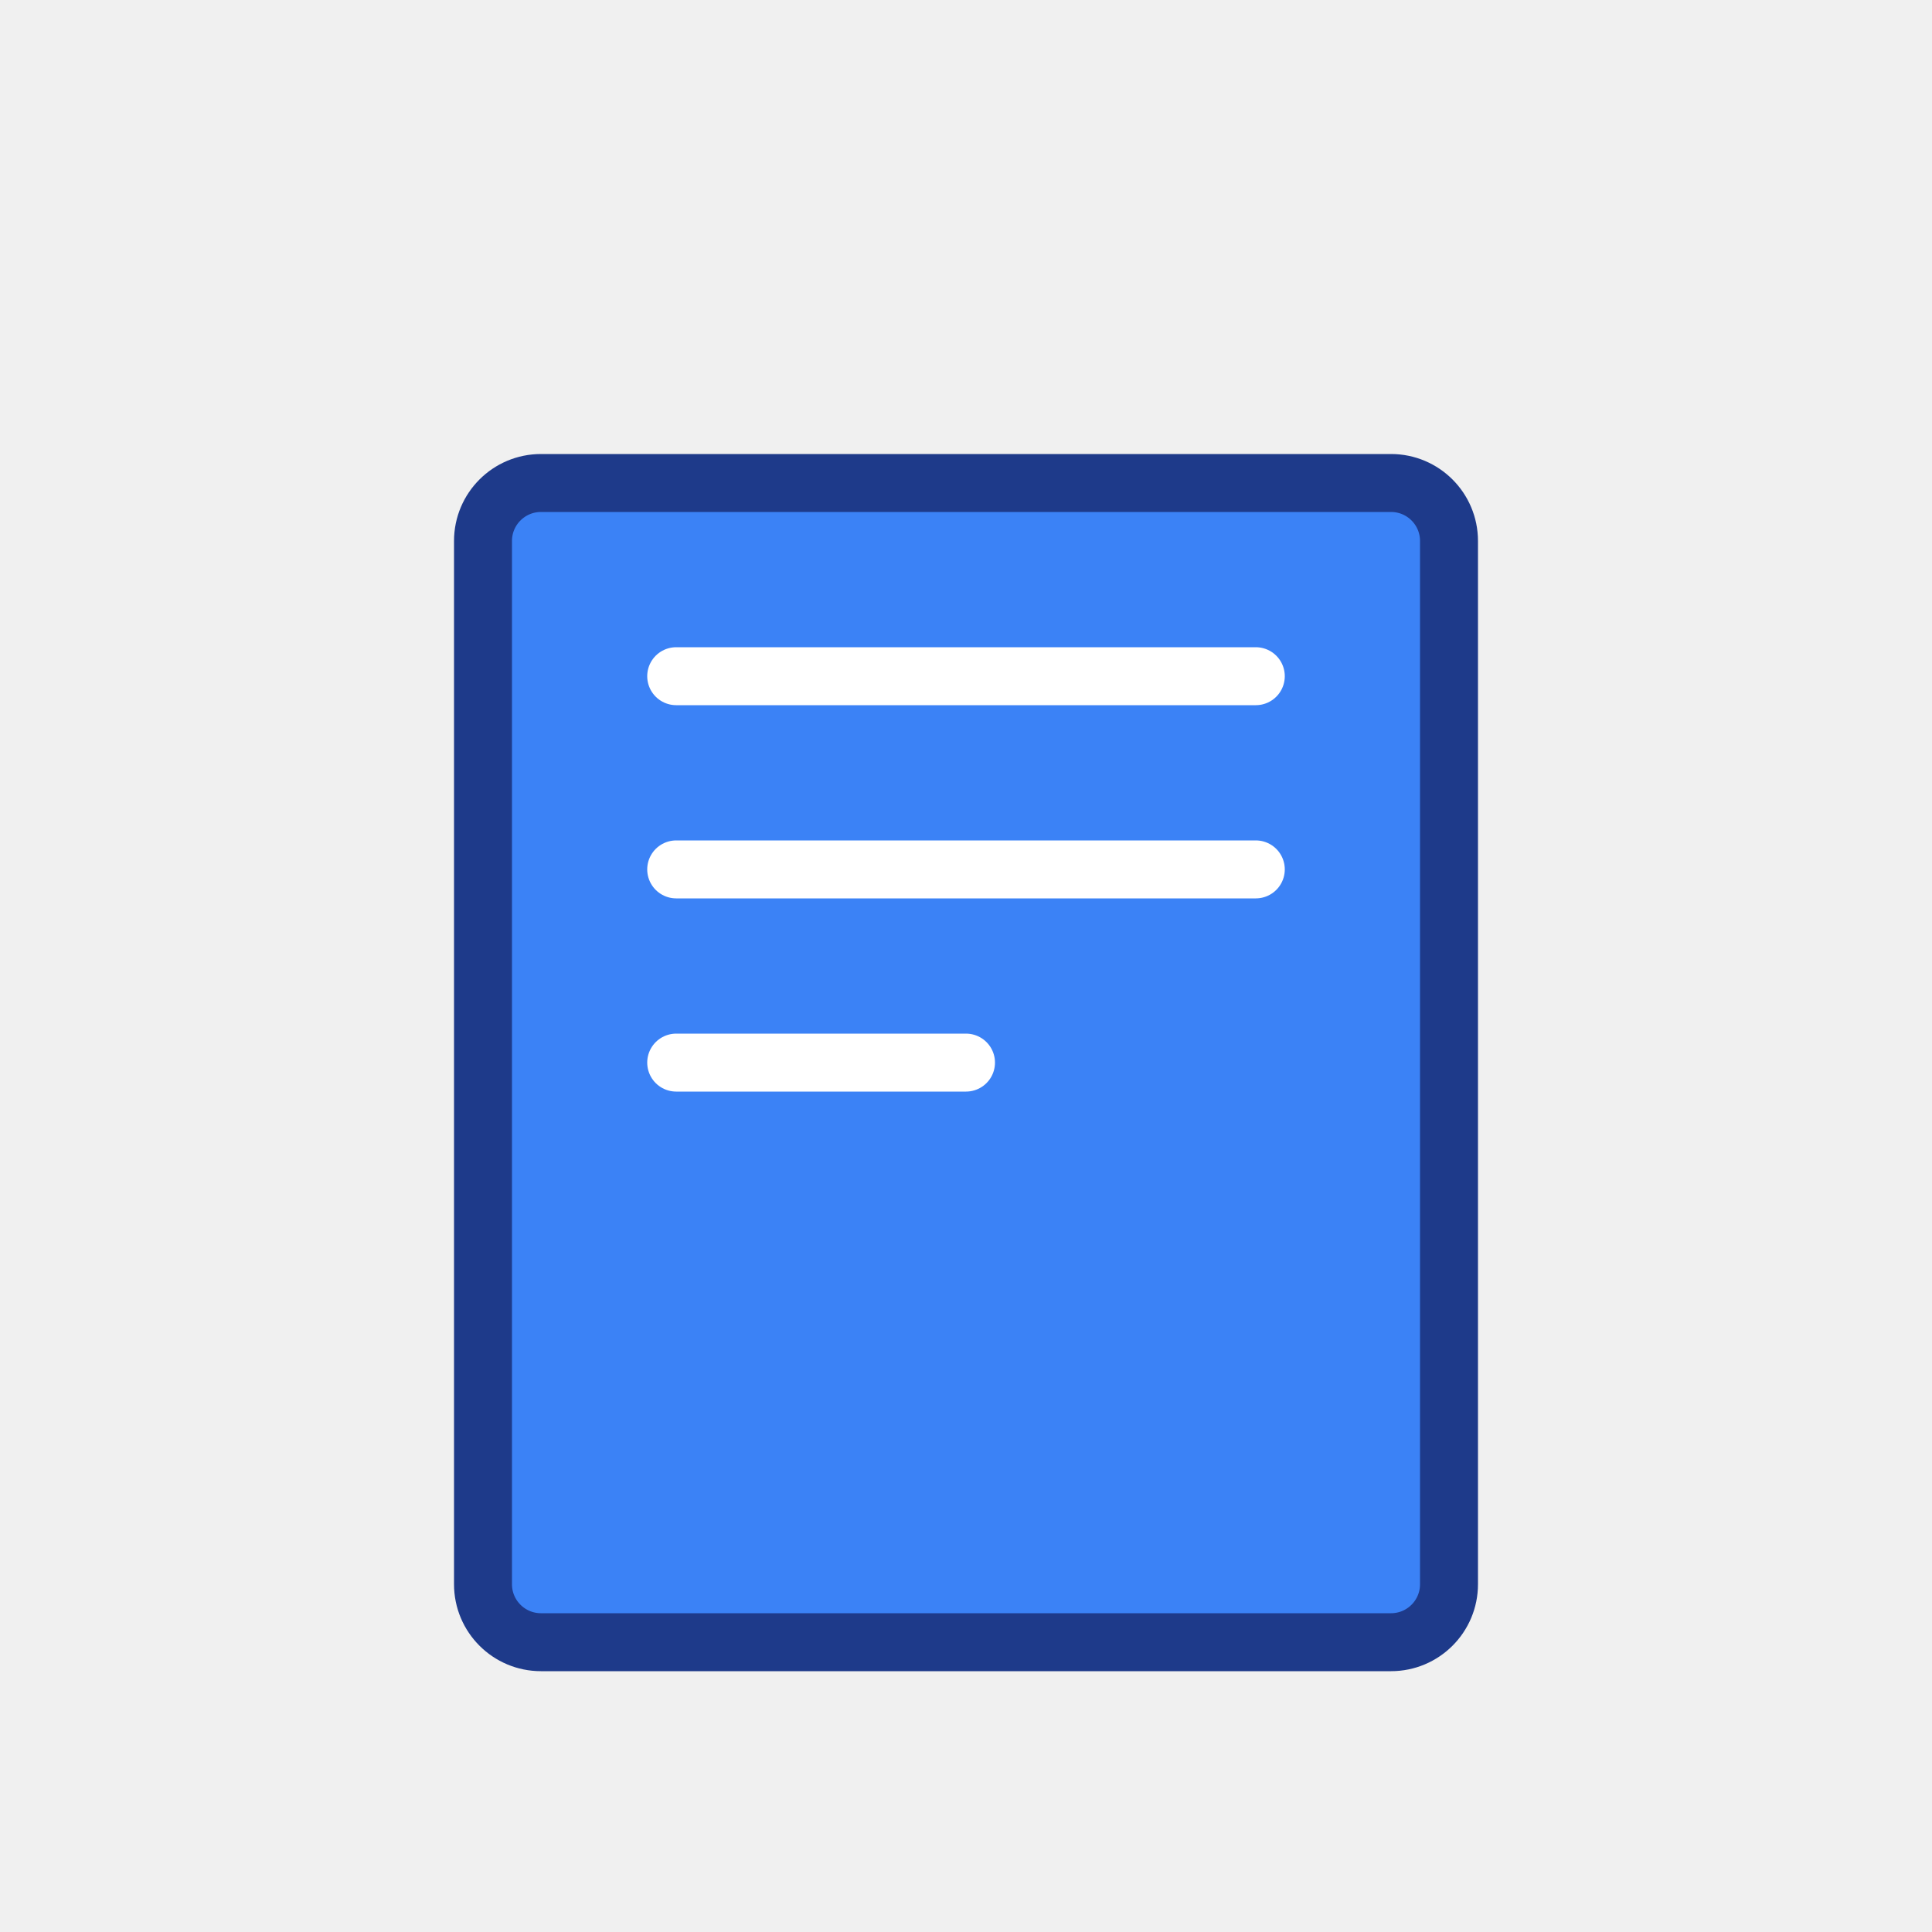
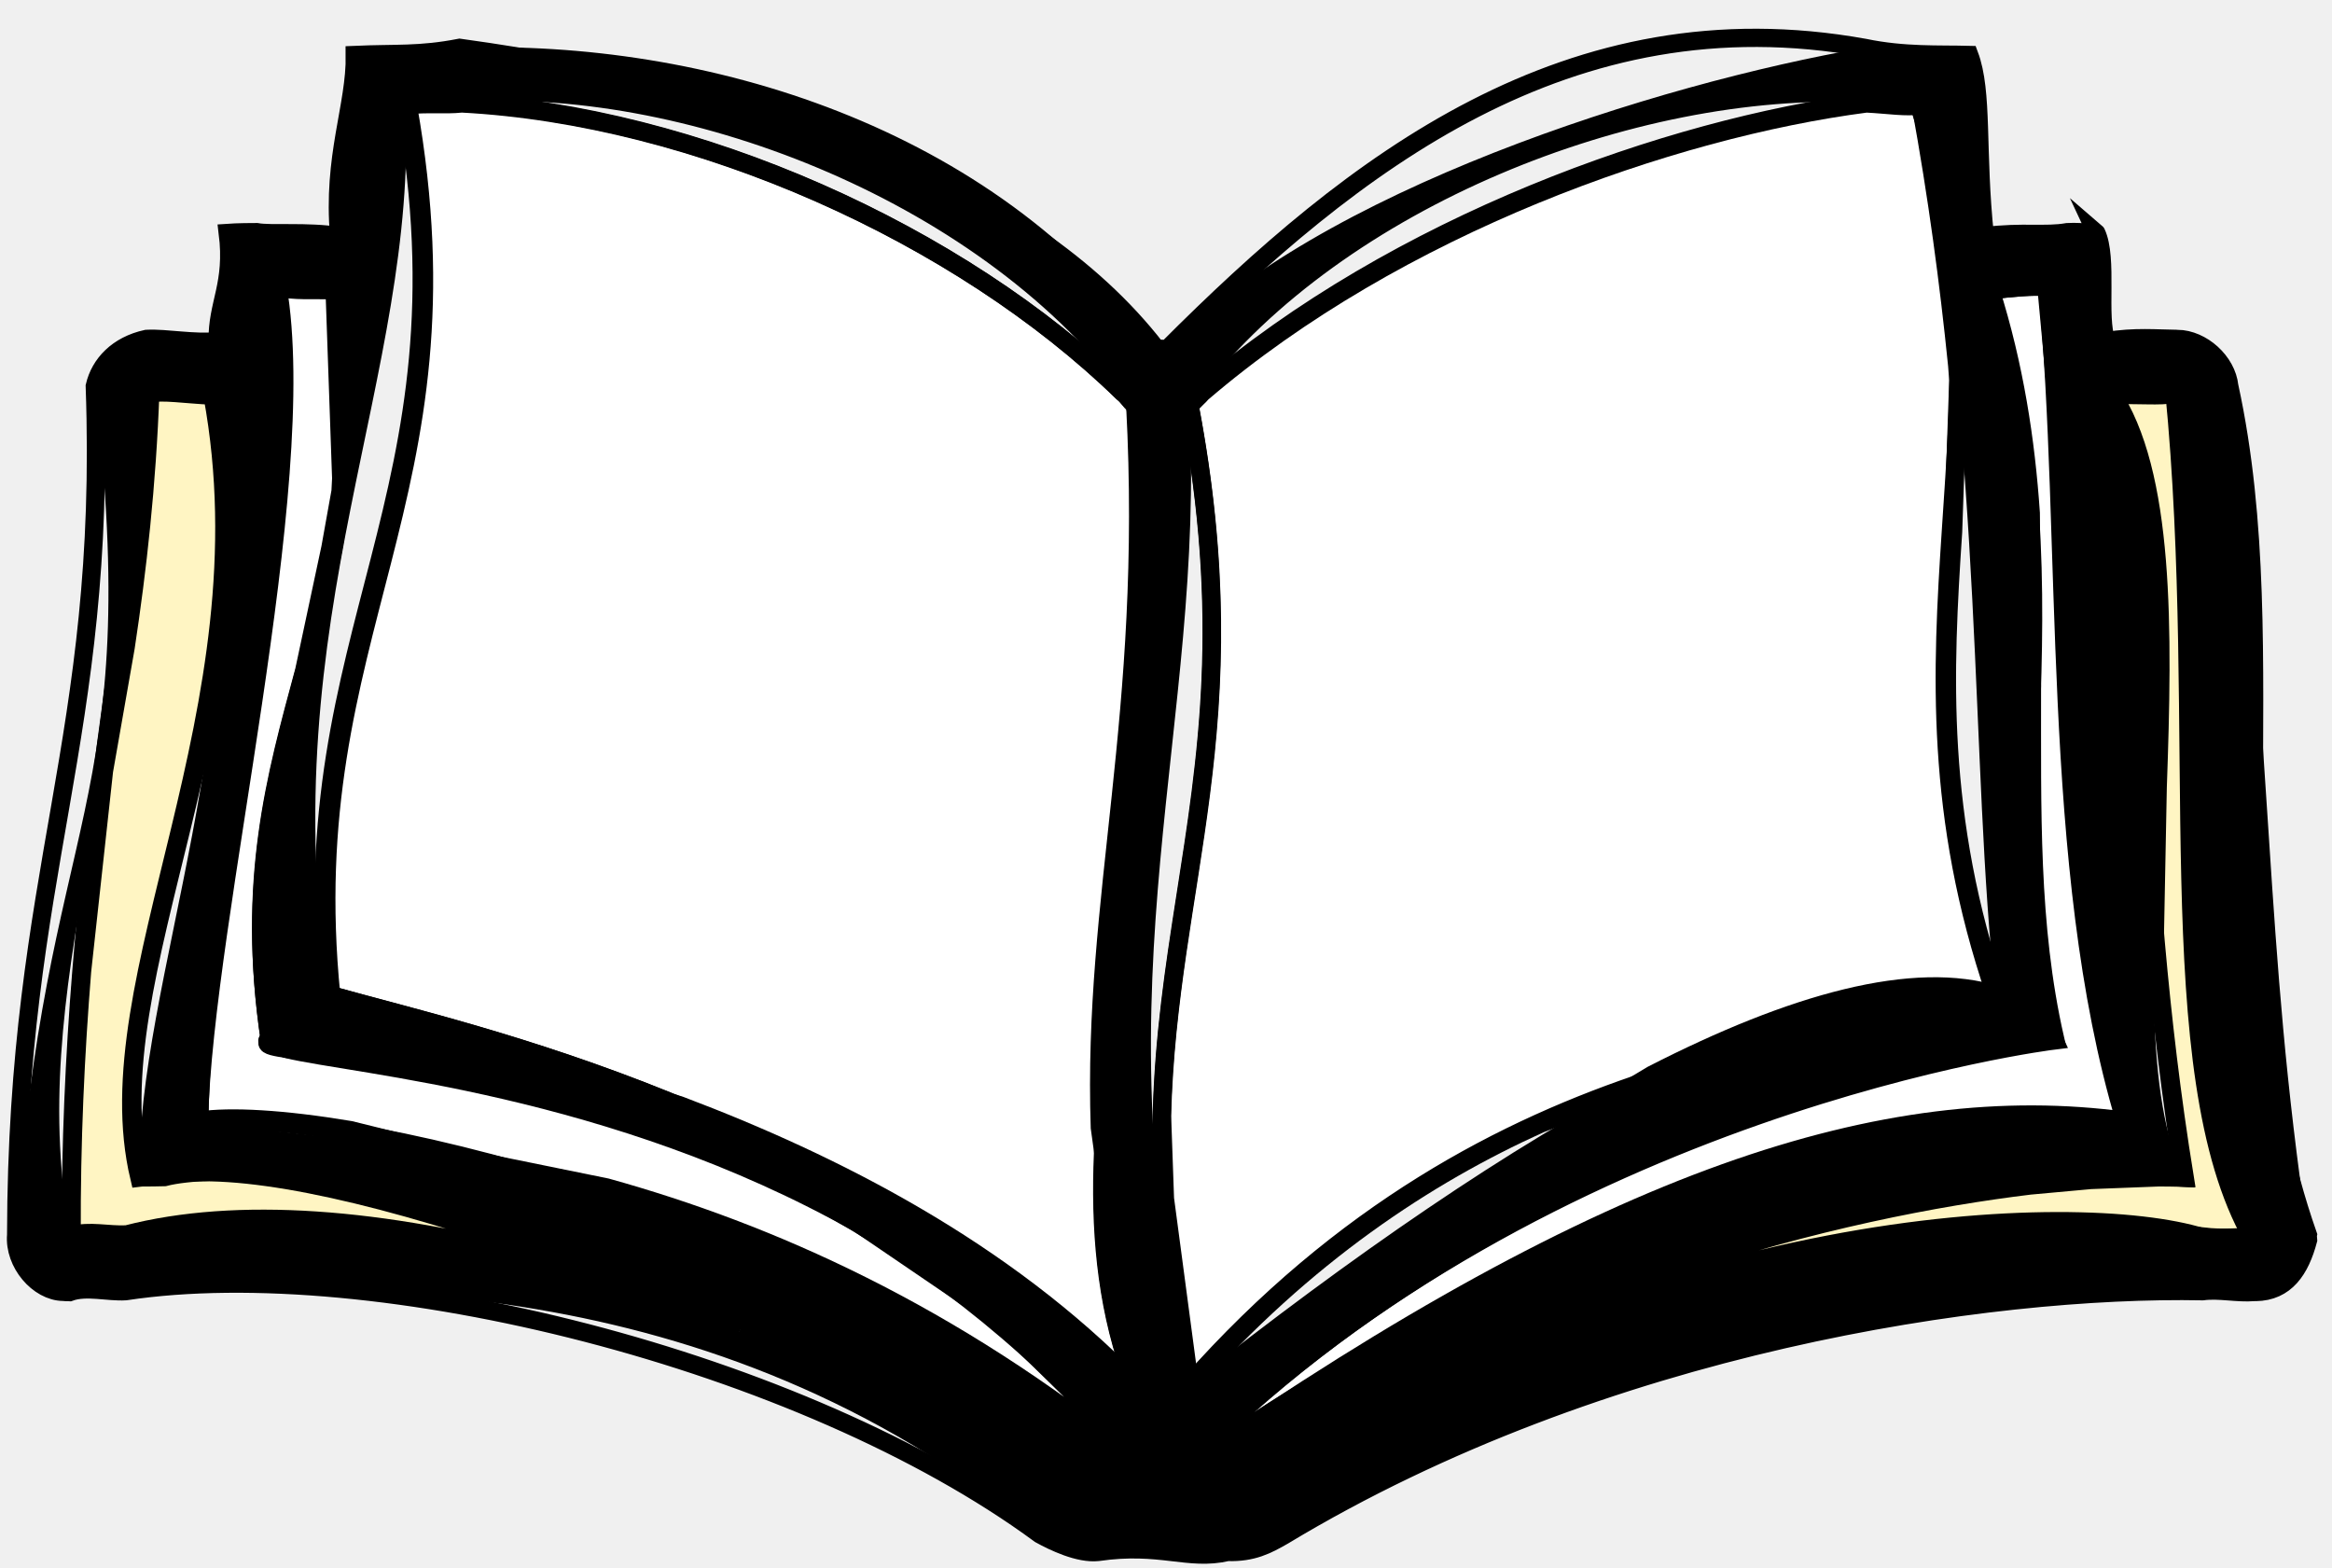
- <svg xmlns="http://www.w3.org/2000/svg" viewBox="0 0 100 100" fill="none">
-   <rect x="25" y="25" width="50" height="60" rx="3" fill="#3b82f6" stroke="#1e3a8a" stroke-width="3" />
-   <path d="M35 35 L 65 35" stroke="white" stroke-width="3" stroke-linecap="round" />
-   <path d="M35 45 L 65 45" stroke="white" stroke-width="3" stroke-linecap="round" />
-   <path d="M35 55 L 50 55" stroke="white" stroke-width="3" stroke-linecap="round" />
+ <svg xmlns="http://www.w3.org/2000/svg" width="293" height="197" viewBox="0 0 293 197" fill="none">
+   <g transform="translate(-467 -568)">
+     <g>
+       <path d="M701.497 581C704.295 581.142 706.526 581.531 708.326 581.234 710.414 592.662 711.861 603.547 712.908 613.9L713.047 615.778 712.391 634.849C711.226 652.352 710.32 670.62 718 693.057 707.497 689.732 692.24 693.983 674.554 703.055L671.244 705.046 660.484 709.213C646.148 715.699 630.978 725.692 616.533 741.984 616.499 742.012 616.479 742.004 616.476 741.96L613.367 718.6 613 708.204C613.756 678.841 624.14 659.266 616.476 619.001 617.108 618.239 617.647 617.82 618.035 617.359 642.614 596.285 677.032 584.182 701.497 581Z" stroke="#000000" stroke-width="2.292" stroke-linecap="butt" stroke-linejoin="miter" stroke-miterlimit="8" stroke-opacity="1" fill="#FFFFFF" fill-rule="evenodd" fill-opacity="1" />
+       <path d="M525.038 581C554.56 582.56 587.643 597.428 608.089 617.357 608.708 617.834 608.836 618.224 609.638 618.997 611.703 658.11 604.219 680.511 605.187 709.675L605.729 713.611 605.612 714.664C605.347 724.113 606.303 733.202 609.638 741.962 609.633 742.001 609.61 742.013 609.582 741.985L609.582 741.985C593.064 724.966 571.712 714.181 552.544 706.927L551.076 706.448 550.928 706.375C533.3 699.232 518.395 695.806 508.615 693.057 504.008 647.003 527.083 630.881 518.242 581.234 520.469 580.937 522.725 581.236 525.038 581Z" stroke="#000000" stroke-width="2.292" stroke-linecap="butt" stroke-linejoin="miter" stroke-miterlimit="8" stroke-opacity="1" fill="#FFFFFF" fill-rule="evenodd" fill-opacity="1" />
+       <path d="M501.869 604C503.961 604.574 506.368 604.267 509.04 604.418L509.869 628.11 509.787 629.73 508.517 636.811 505.217 652.28C501.617 665.602 497.931 678.644 500.877 698.459 500.221 698.869 500.695 699.129 502.121 699.378L502.381 699.41 503.01 699.807C511.624 701.904 543.874 704.24 574.906 721.753L592.017 733.409 609.967 751.009C610.068 751.449 609.902 751.716 609.967 751.963 609.965 752.002 609.935 752.009 609.911 751.989L609.911 751.99C586.432 732.899 563.533 722.847 543.213 717.195L525.786 713.649 511.009 709.991C502.572 708.585 495.923 708.209 492 708.806 492.598 683.217 506.209 629.248 501.869 604Z" stroke="#000000" stroke-width="2.292" stroke-linecap="butt" stroke-linejoin="miter" stroke-miterlimit="8" stroke-opacity="1" fill="#FFFFFF" fill-rule="evenodd" fill-opacity="1" />
+       <path d="M724.212 604.05C727.276 635.176 724.449 676.981 734 708.822 703.894 704.78 669.071 715.9 617.056 751.991 617.024 752.01 617.001 751.998 617 751.965L617 751.013C662.043 706.17 725.196 698.48 725.196 698.48 721.96 684.262 722.322 669.702 722.3 654.226L722.229 652.128 722.154 632.479C721.54 623.382 720.1 613.957 717.1 604.467 719.939 604.127 722.504 603.893 724.212 604.05Z" stroke="#000000" stroke-width="2.292" stroke-linecap="butt" stroke-linejoin="miter" stroke-miterlimit="8" stroke-opacity="1" fill="#FFFFFF" fill-rule="evenodd" fill-opacity="1" />
+       <path d="M485.887 617.143C487.63 616.764 490.357 617.241 493.921 617.402 501.294 657.185 478.645 690.601 484.664 715.688 484.972 715.647 485.796 715.686 487.846 715.632 496.685 714.157 512.427 717.372 532.42 724.212L560 735 535.542 726.447C514.945 720.91 496.713 719.536 482.913 723.1 480.489 723.21 478.321 722.57 476.004 723.201 475.949 711.481 476.476 700.393 477.315 690.002L480.067 664.846 482.786 649.332C484.261 639.593 485.466 628.983 485.887 617.143Z" stroke="#000000" stroke-width="2.292" stroke-linecap="butt" stroke-linejoin="miter" stroke-miterlimit="8" stroke-opacity="1" fill="#FFF5C3" fill-rule="evenodd" fill-opacity="1" />
+       <path d="M740.174 617C744.377 659.718 738.122 702.611 750 723.522 747.903 723.45 746.418 723.744 743.646 723.431L743.646 723.432C728.153 718.626 673.861 720.095 624.409 755.344 624.022 755.617 623.51 755.828 623.005 756 622.927 755.972 623.736 755.44 624.146 755.084 658.157 728.994 698.997 719.75 722.035 716.958L729.658 716.262 738.227 715.932C740.278 715.932 741.39 715.989 741.39 715.989 739.723 705.667 738.591 695.822 737.763 686.489L737.733 686.063 738.102 666.892C738.804 647.174 739.069 627.368 732.186 617.26 735.604 617.016 738.188 617.455 740.174 617Z" stroke="#000000" stroke-width="2.292" stroke-linecap="butt" stroke-linejoin="miter" stroke-miterlimit="8" stroke-opacity="1" fill="#FFF5C3" fill-rule="evenodd" fill-opacity="1" />
+       <path d="M560 735 567.652 737.833 589 749 565.068 737.098 560 735Z" stroke="#000000" stroke-width="2.292" stroke-linecap="butt" stroke-linejoin="miter" stroke-miterlimit="8" stroke-opacity="1" fill="#FBE5D6" fill-rule="evenodd" fill-opacity="1" />
+       <path d="M589 749 601.978 754.305C602.303 754.535 603.036 754.938 602.999 755 602.576 754.858 602.166 754.762 601.829 754.517L589 749Z" stroke="#000000" stroke-width="2.292" stroke-linecap="butt" stroke-linejoin="miter" stroke-miterlimit="8" stroke-opacity="1" fill="#FBE5D6" fill-rule="evenodd" fill-opacity="1" />
+       <path d="M740.581 610.579C740.566 610.579 740.546 610.574 740.53 610.579 737.936 609.989 734.608 610.109 731.656 610.858 731.379 607.997 731.427 600.063 730.383 597.259 730.41 597.197 729.376 597.179 726.75 597.168 723.706 596.49 720.514 597.535 716.386 597.669 715.362 589.973 715.564 584.088 714.422 574.903 708.826 574.306 706.33 573.363 701.247 574.007 675.209 578.511 632.39 592.023 613.719 611.805 613.356 611.894 612.65 611.633 612.283 611.805 591.794 583.836 555.535 572.939 524.754 574.007 519.719 574.091 516.178 573.581 511.58 574.903 512.684 581.392 510.378 587.672 509.615 597.667 505.372 597.459 501.535 597.452 499.252 597.166 496.89 597.167 495.619 597.258 495.619 597.258 495.381 603.809 493.365 605.352 494.348 610.857 490.395 611.18 487.847 610.343 485.473 610.577 485.461 610.583 485.437 610.574 485.422 610.577 481.792 610.251 479.004 612.249 478.908 616.516 485.2 670.165 472.444 670.07 469.03 723.167 468.497 727.834 471.412 729.843 474.929 730.317 475.101 730.364 475.376 730.358 475.55 730.347 475.626 730.345 475.7 730.332 475.765 730.344 477.867 730.144 480.05 730.279 482.769 730.236 509.33 729.704 555.82 726.652 597.671 760.784 600.05 762.66 602.268 763.124 604.936 763 611.382 762.665 616.964 764.301 621.241 763 623.854 762.737 626.376 762.54 628.246 760.952 670.676 733.182 721.573 729.405 743.749 730.237 746.119 730.434 748.258 730.385 750.227 730.337 750.319 730.334 750.323 730.342 750.412 730.339 753.309 730.442 756.868 726.566 757 723.783 757.054 723.581 757.005 723.31 756.972 723.158 751.35 685.354 752.867 664.043 747.093 616.516 747.202 612.243 743.326 610.795 740.581 610.579ZM601.427 755.029C555.217 728.857 510.187 716.239 482.768 723.365 480.653 723.48 478.246 723.465 475.905 723.465 469.938 692.455 484.046 664.793 485.723 617.454 487.387 617.206 490.972 616.988 493.704 617.713 499.542 658.79 484.095 691.157 484.508 715.956 484.489 715.971 485.492 715.917 487.669 715.899 505.229 712.951 550.224 728.754 601.568 754.798 601.902 755.046 602.567 755.49 602.534 755.558 602.17 755.446 601.78 755.249 601.427 755.029ZM609.508 752.366C562.732 714.108 518.263 712.075 492.053 709.095 492.649 683.454 506.207 629.376 501.883 604.077 503.773 604.202 506.161 603.557 509.026 604.495 515.469 639.419 496.719 665.01 500.895 698.727 497.971 702.892 567.998 700.009 609.564 751.383 609.576 751.649 609.492 751.953 609.564 752.339 609.571 752.381 609.542 752.389 609.508 752.366L609.508 752.366ZM609.508 741.889C576.391 707.844 523.887 698.743 508.292 692.954 501.08 645.473 519.57 615.241 517.943 581.115 520.454 580.86 522.042 581.481 524.755 580.881 552.287 578.764 589.39 592.752 608.011 617.243 608.385 617.529 609.008 618.532 609.564 618.883 612.324 671.041 598.066 693.485 609.564 741.865 609.566 741.905 609.543 741.915 609.507 741.888L609.508 741.889ZM616.436 618.887C616.876 618.202 617.713 617.779 617.991 617.245 635.849 594.149 672.217 579.485 701.248 580.88 703.815 581.085 705.82 580.703 708.059 581.114 716.391 626.832 714.494 663.864 717.71 692.953 696.755 686.303 656.834 709.957 616.493 741.888 616.468 741.914 616.443 741.902 616.436 741.863 604.602 689.905 618.509 659.64 616.436 618.887ZM616.436 752.341C616.402 752.003 616.549 751.671 616.436 751.385 661.676 706.438 725.107 698.729 725.107 698.729 718.605 670.225 726.562 640.356 716.975 604.496 719.631 604.026 721.867 604.119 724.118 604.077 727.196 635.276 724.357 677.18 733.949 709.095 703.711 705.044 668.736 716.19 616.493 752.366 616.468 752.387 616.433 752.381 616.436 752.339L616.436 752.341ZM743.747 723.365C728.267 718.583 674.018 720.045 624.607 755.121 624.216 755.474 623.709 755.597 623.204 755.774 623.221 755.697 624.081 755.082 624.344 754.862 669.655 720.247 727.098 715.43 738.332 715.902 740.382 715.902 741.494 715.959 741.494 715.959 731.239 696.551 746.05 637.828 732.297 617.713 735.905 617.43 738.148 617.439 740.278 617.454 744.478 659.962 738.228 702.646 750.096 723.455 748.167 723.133 745.686 723.463 743.747 723.364L743.747 723.365Z" fill="#000000" fill-rule="evenodd" fill-opacity="1" />
+       <path d="M740.581 610.579C740.57 610.584 740.549 610.574 740.53 610.579 737.986 610.558 735.235 610.27 731.656 610.858 730.495 607.904 731.885 600.459 730.383 597.259 730.646 597.485 728.862 597.051 726.75 597.168 723.993 597.653 721.147 597.081 716.386 597.669 715.247 586.984 716.187 579.592 714.422 574.903 710.591 574.801 706.262 575.05 701.247 574.007 664.136 567.327 637.002 588.468 613.719 611.805 613.251 611.893 612.736 611.788 612.283 611.805 596.013 590.82 563.112 579.326 524.754 574.007 519.708 574.987 516.727 574.676 511.58 574.903 511.678 581.344 508.728 587.632 509.615 597.667 505.603 597.029 501.047 597.5 499.252 597.166 496.889 597.166 495.619 597.258 495.619 597.258 496.431 603.813 494.264 606.085 494.348 610.857 491.273 611.169 487.957 610.457 485.473 610.577 485.449 610.579 485.438 610.575 485.422 610.577 481.765 611.371 479.551 613.742 478.908 616.516 480.479 660.982 469.11 677.132 469.03 723.167 468.733 726.703 471.81 730.272 474.929 730.317 475.13 730.355 475.286 730.333 475.55 730.347 475.617 730.357 475.704 730.338 475.765 730.344 477.843 729.591 480.566 730.374 482.769 730.236 514.075 725.523 567.679 738.736 597.671 760.784 599.392 761.733 602.555 763.255 604.936 763 612.842 761.857 616.283 764.149 621.241 763 624.384 763.093 626.211 762.123 628.246 760.952 668.537 736.654 716.993 729.716 743.749 730.237 745.815 729.959 748.105 730.518 750.227 730.337 750.308 730.336 750.358 730.349 750.412 730.339 754.201 730.287 756.009 727.52 757 723.783 756.993 723.601 756.936 723.348 756.972 723.158 744.633 687.888 754.496 650.482 747.093 616.516 746.766 613.419 743.673 610.623 740.581 610.579ZM601.427 755.029C558.025 730.425 503.983 724.626 482.768 723.365 480.36 723.475 478.206 722.835 475.905 723.465 475.683 676.607 484.735 639.843 485.723 617.454 487.454 617.074 490.163 617.551 493.704 617.713 501.028 657.479 478.528 690.879 484.508 715.956 484.813 715.915 485.632 715.954 487.669 715.899 498.7 713.033 556.604 717.075 601.568 754.798 601.875 755.049 602.57 755.49 602.534 755.558 602.134 755.403 601.746 755.297 601.427 755.029ZM609.508 752.366C566.763 719.904 507.684 706.704 492.053 709.095 492.145 686.395 501.622 628.177 501.883 604.077 503.968 604.652 506.365 604.345 509.026 604.495 515.583 646.455 495.027 659.016 500.895 698.727 495.665 702.016 562.545 695.644 609.564 751.383 609.664 751.824 609.499 752.092 609.564 752.339 609.562 752.379 609.532 752.386 609.508 752.366L609.508 752.366ZM609.508 741.889C568.055 706.662 527.901 698.452 508.292 692.954 503.673 646.893 526.805 630.769 517.943 581.115 520.175 580.818 522.437 581.117 524.755 580.881 554.35 582.442 587.515 597.312 608.011 617.243 608.631 617.72 608.76 618.11 609.564 618.883 620.983 666.518 596.19 706.82 609.564 741.865 609.558 741.904 609.536 741.916 609.507 741.888L609.508 741.889ZM616.436 618.887C617.066 618.125 617.604 617.706 617.991 617.245 642.51 596.168 676.843 584.063 701.248 580.88 704.039 581.023 706.264 581.412 708.059 581.114 721.327 619.87 702.387 648.073 717.71 692.953 698.486 699.79 654.918 698.435 616.493 741.888 616.458 741.915 616.439 741.907 616.436 741.863 604.818 689.487 626.629 672.582 616.436 618.887ZM616.436 752.341C616.407 751.921 616.491 751.839 616.436 751.385 661.676 706.437 725.107 698.729 725.107 698.729 716.013 679.545 729.027 642.544 716.975 604.496 719.827 604.155 722.403 603.92 724.118 604.077 727.937 643.901 728.144 666.193 733.949 709.095 707.902 713.077 660.696 720.307 616.493 752.366 616.461 752.385 616.437 752.373 616.436 752.339L616.436 752.341ZM743.747 723.365C715.676 721.219 676.94 733.387 624.607 755.121 624.22 755.393 623.708 755.603 623.204 755.774 623.126 755.746 623.934 755.216 624.344 754.862 670.698 717.353 725.836 715.479 738.332 715.902 740.382 715.902 741.494 715.959 741.494 715.959 734.828 674.874 736.735 641.376 732.297 617.713 735.712 617.47 738.293 617.907 740.278 617.454 745.016 662.49 740.631 676.273 750.096 723.455 748.001 723.383 746.517 723.676 743.747 723.364L743.747 723.365Z" stroke="#000000" stroke-width="2.292" stroke-linecap="butt" stroke-linejoin="miter" stroke-miterlimit="8" stroke-opacity="1" fill="none" fill-rule="evenodd" />
+     </g>
+   </g>
</svg>
